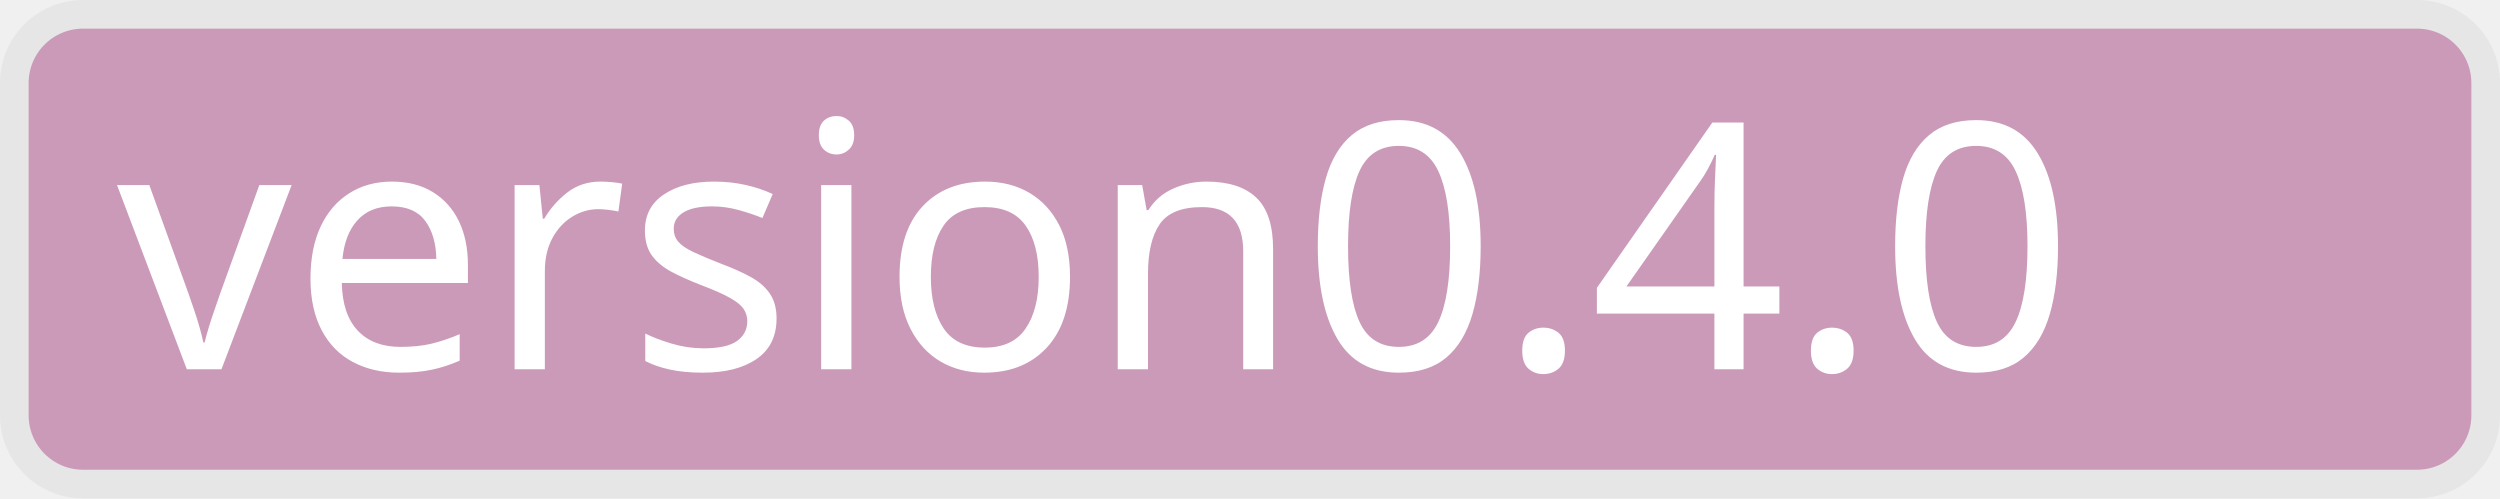
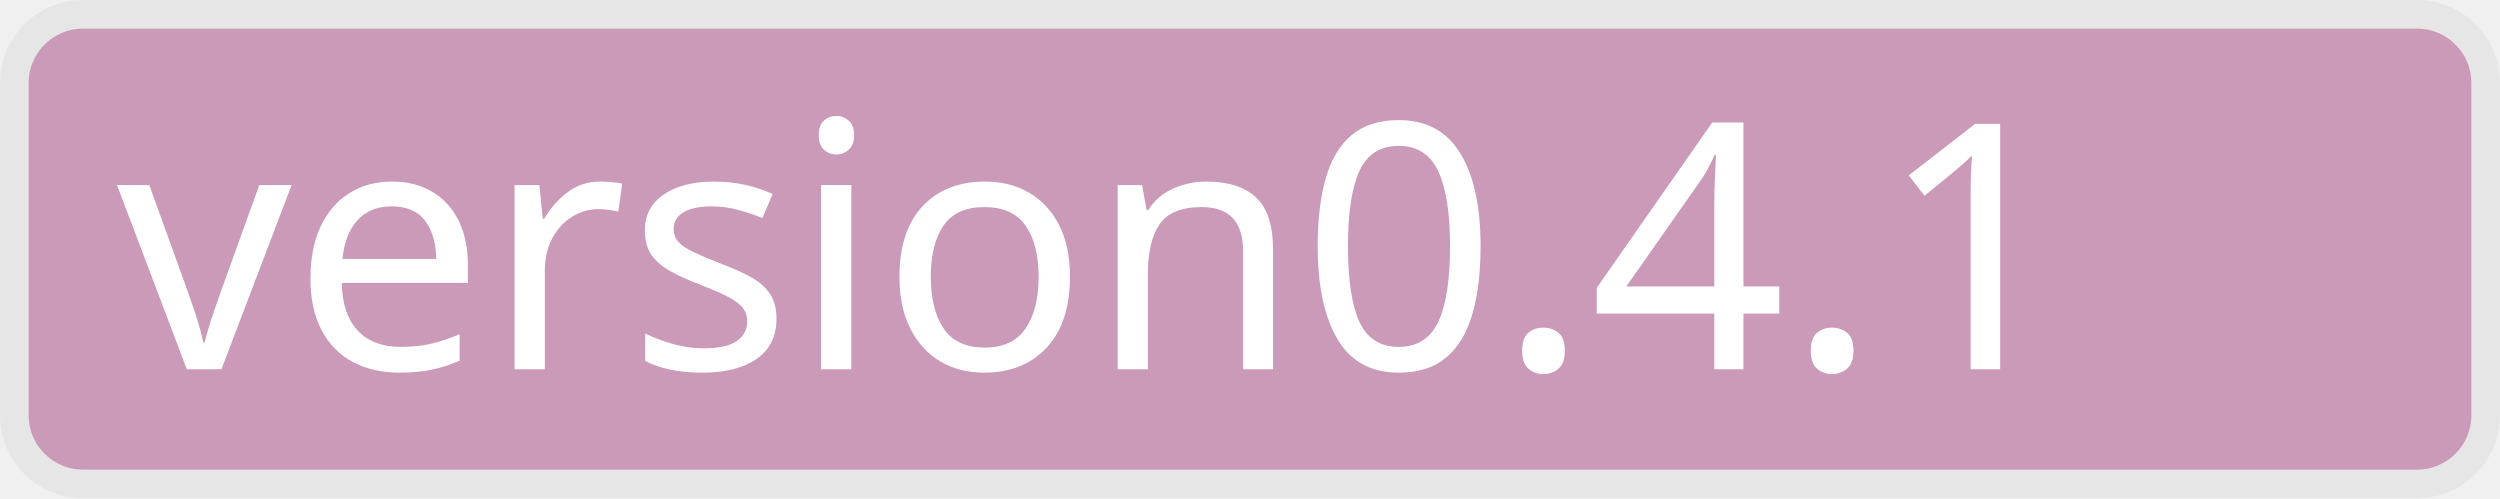
- <svg xmlns="http://www.w3.org/2000/svg" id="レイヤー_1" data-name="レイヤー 1" viewBox="0 0 436.47 87.01">
+ <svg xmlns="http://www.w3.org/2000/svg" id="レイヤー_1" data-name="レイヤー 1" viewBox="0 0 436.5 87">
  <defs>
-     <style>.cls-1{fill:#cb9ab8;stroke:#e6e6e6;stroke-miterlimit:10;stroke-width:5px;}.cls-2{font-size:60px;fill:#fff;font-family:UDDigiKyokashoNK-B, UD Digi Kyokasho NK-B;}</style>
+     <style>.cls-1{fill:#cb9ab8;stroke:#e6e6e6;stroke-miterlimit:10;stroke-width:5px;}.cls-2{isolation:isolate;font-size:60px;fill:#fff;font-family:UDDigiKyokashoNK-B, UD Digi Kyokasho NK-B;}</style>
  </defs>
-   <rect class="cls-1" x="2.5" y="2.5" width="431.47" height="82.01" rx="12" />
-   <text class="cls-2" transform="translate(20.43 64.47)">version0.4.0</text>
+   <path class="cls-1" d="M14.5,2.5H422a12,12,0,0,1,12,12v58a12,12,0,0,1-12,12H14.5a12,12,0,0,1-12-12v-58A12,12,0,0,1,14.5,2.5Z" />
+   <text class="cls-2" transform="translate(20.43 64.47)">version0.4.1</text>
</svg>
